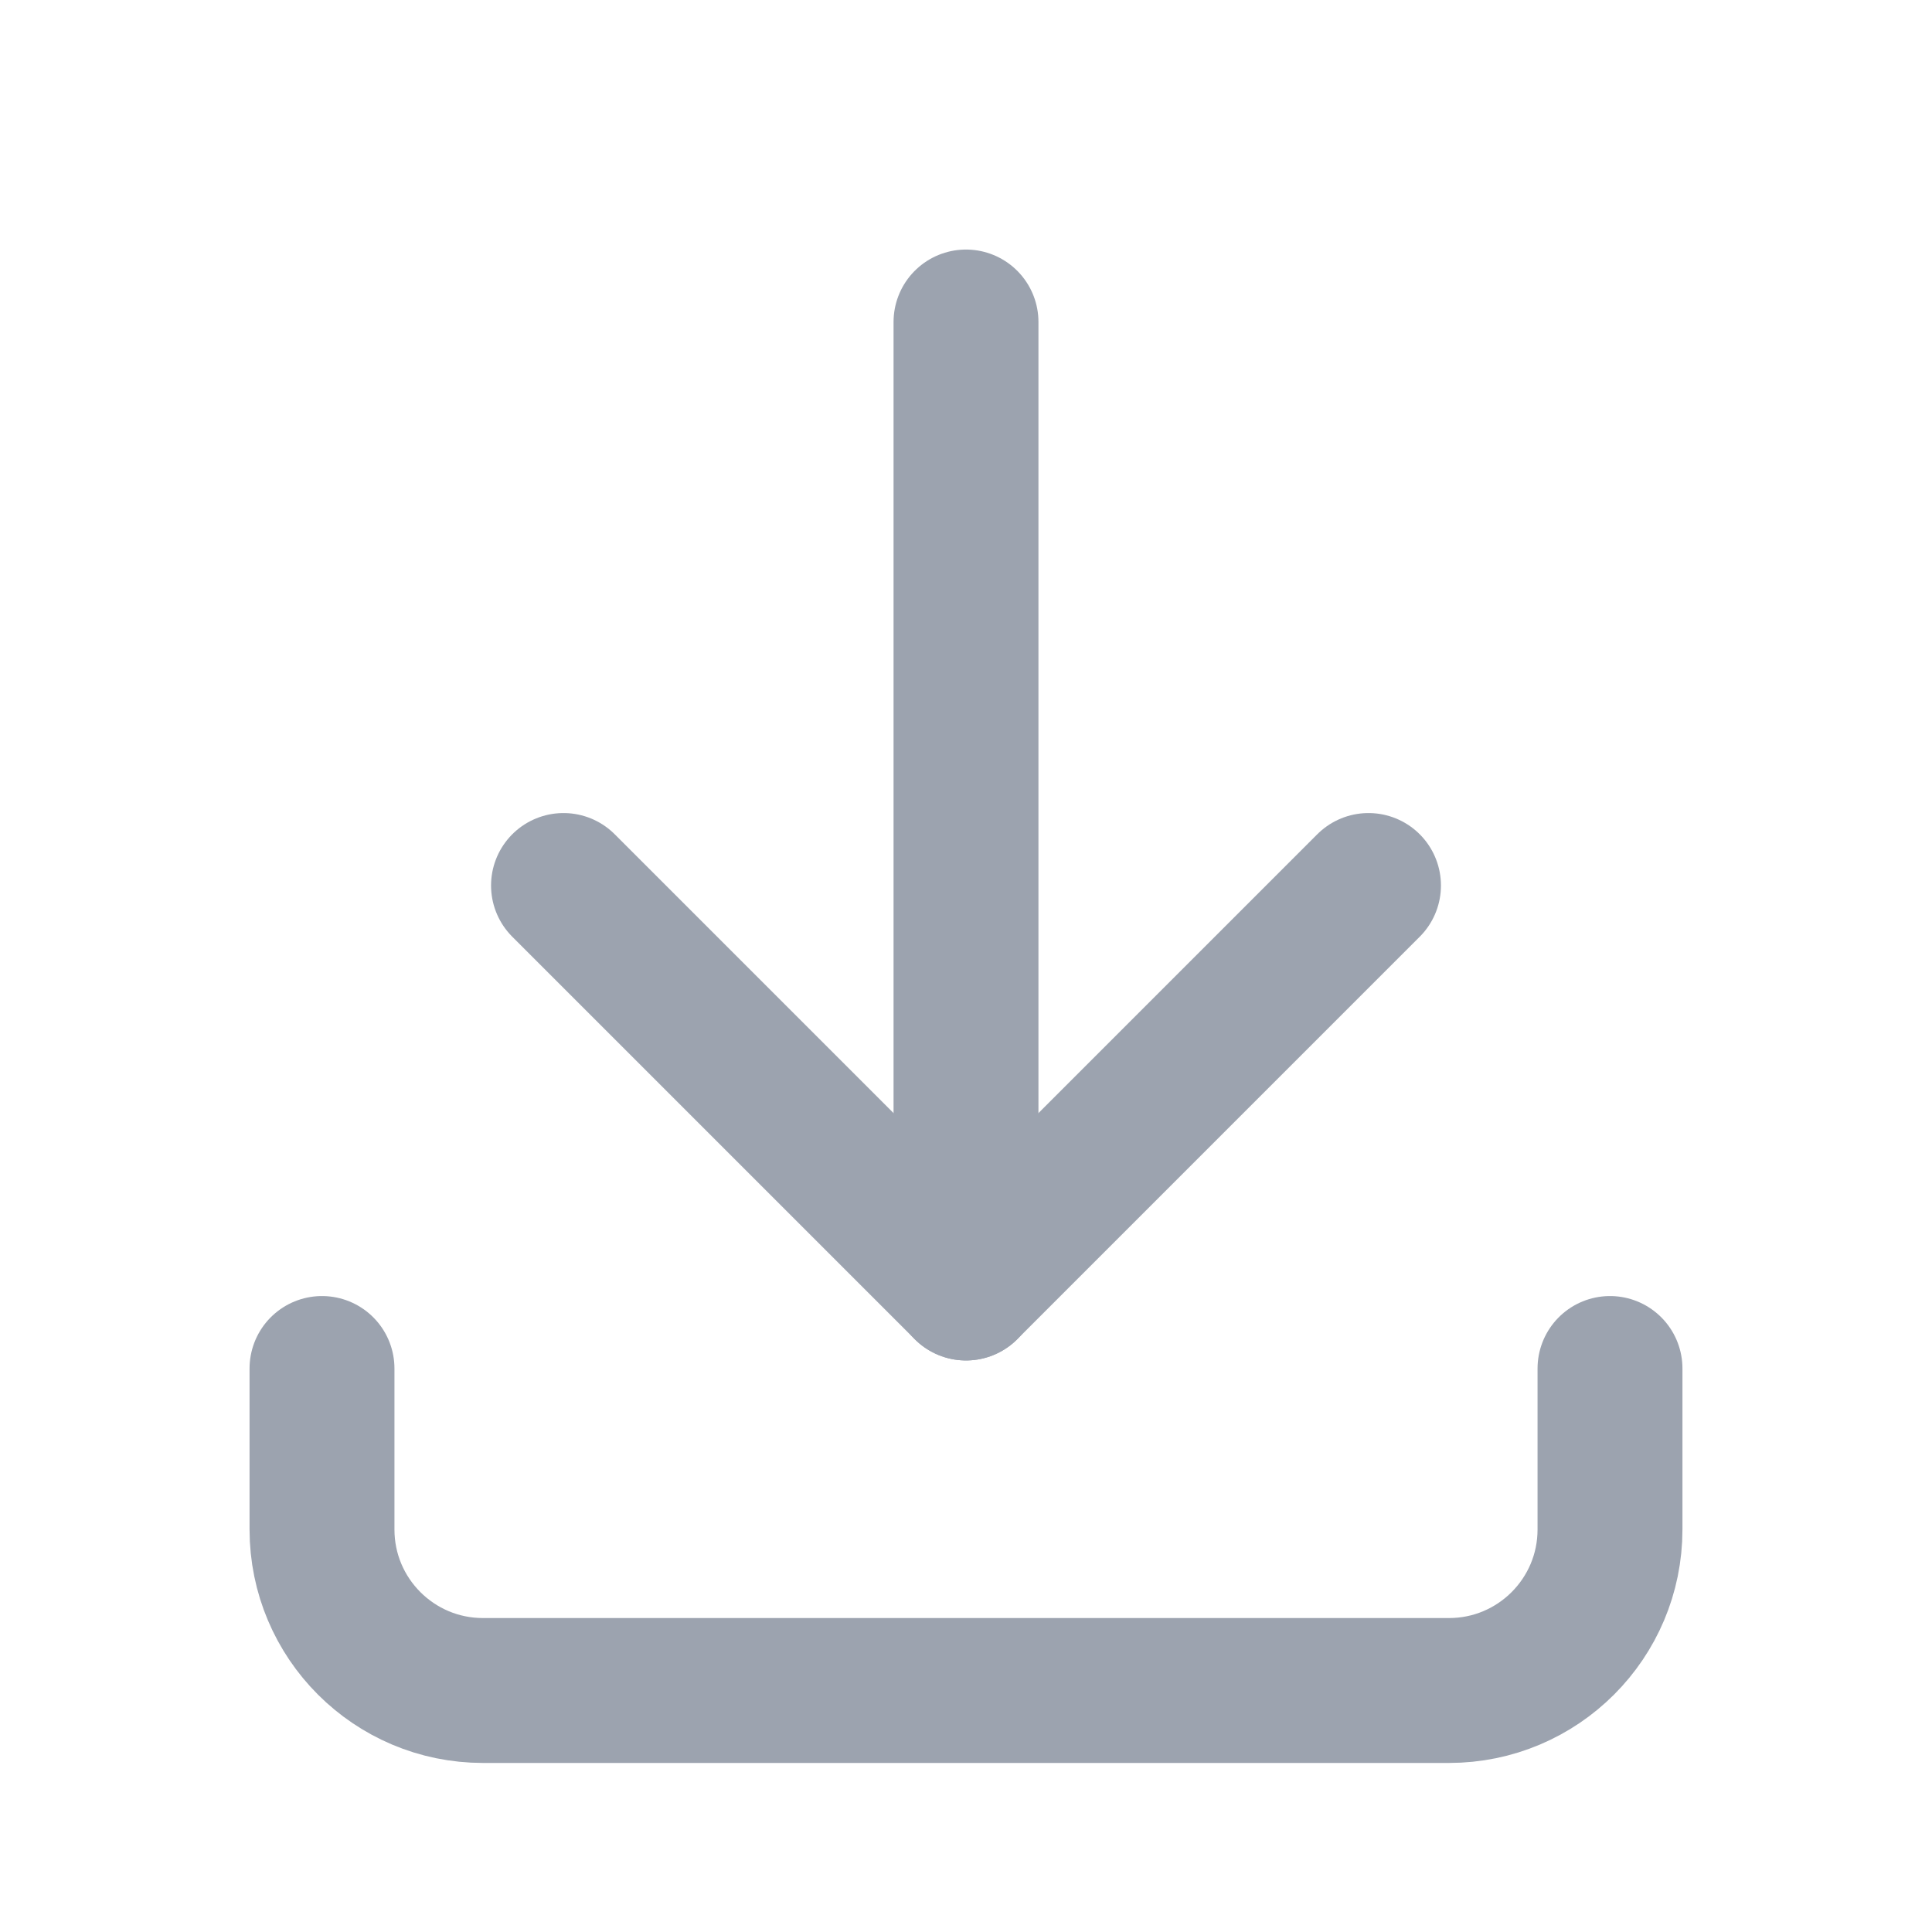
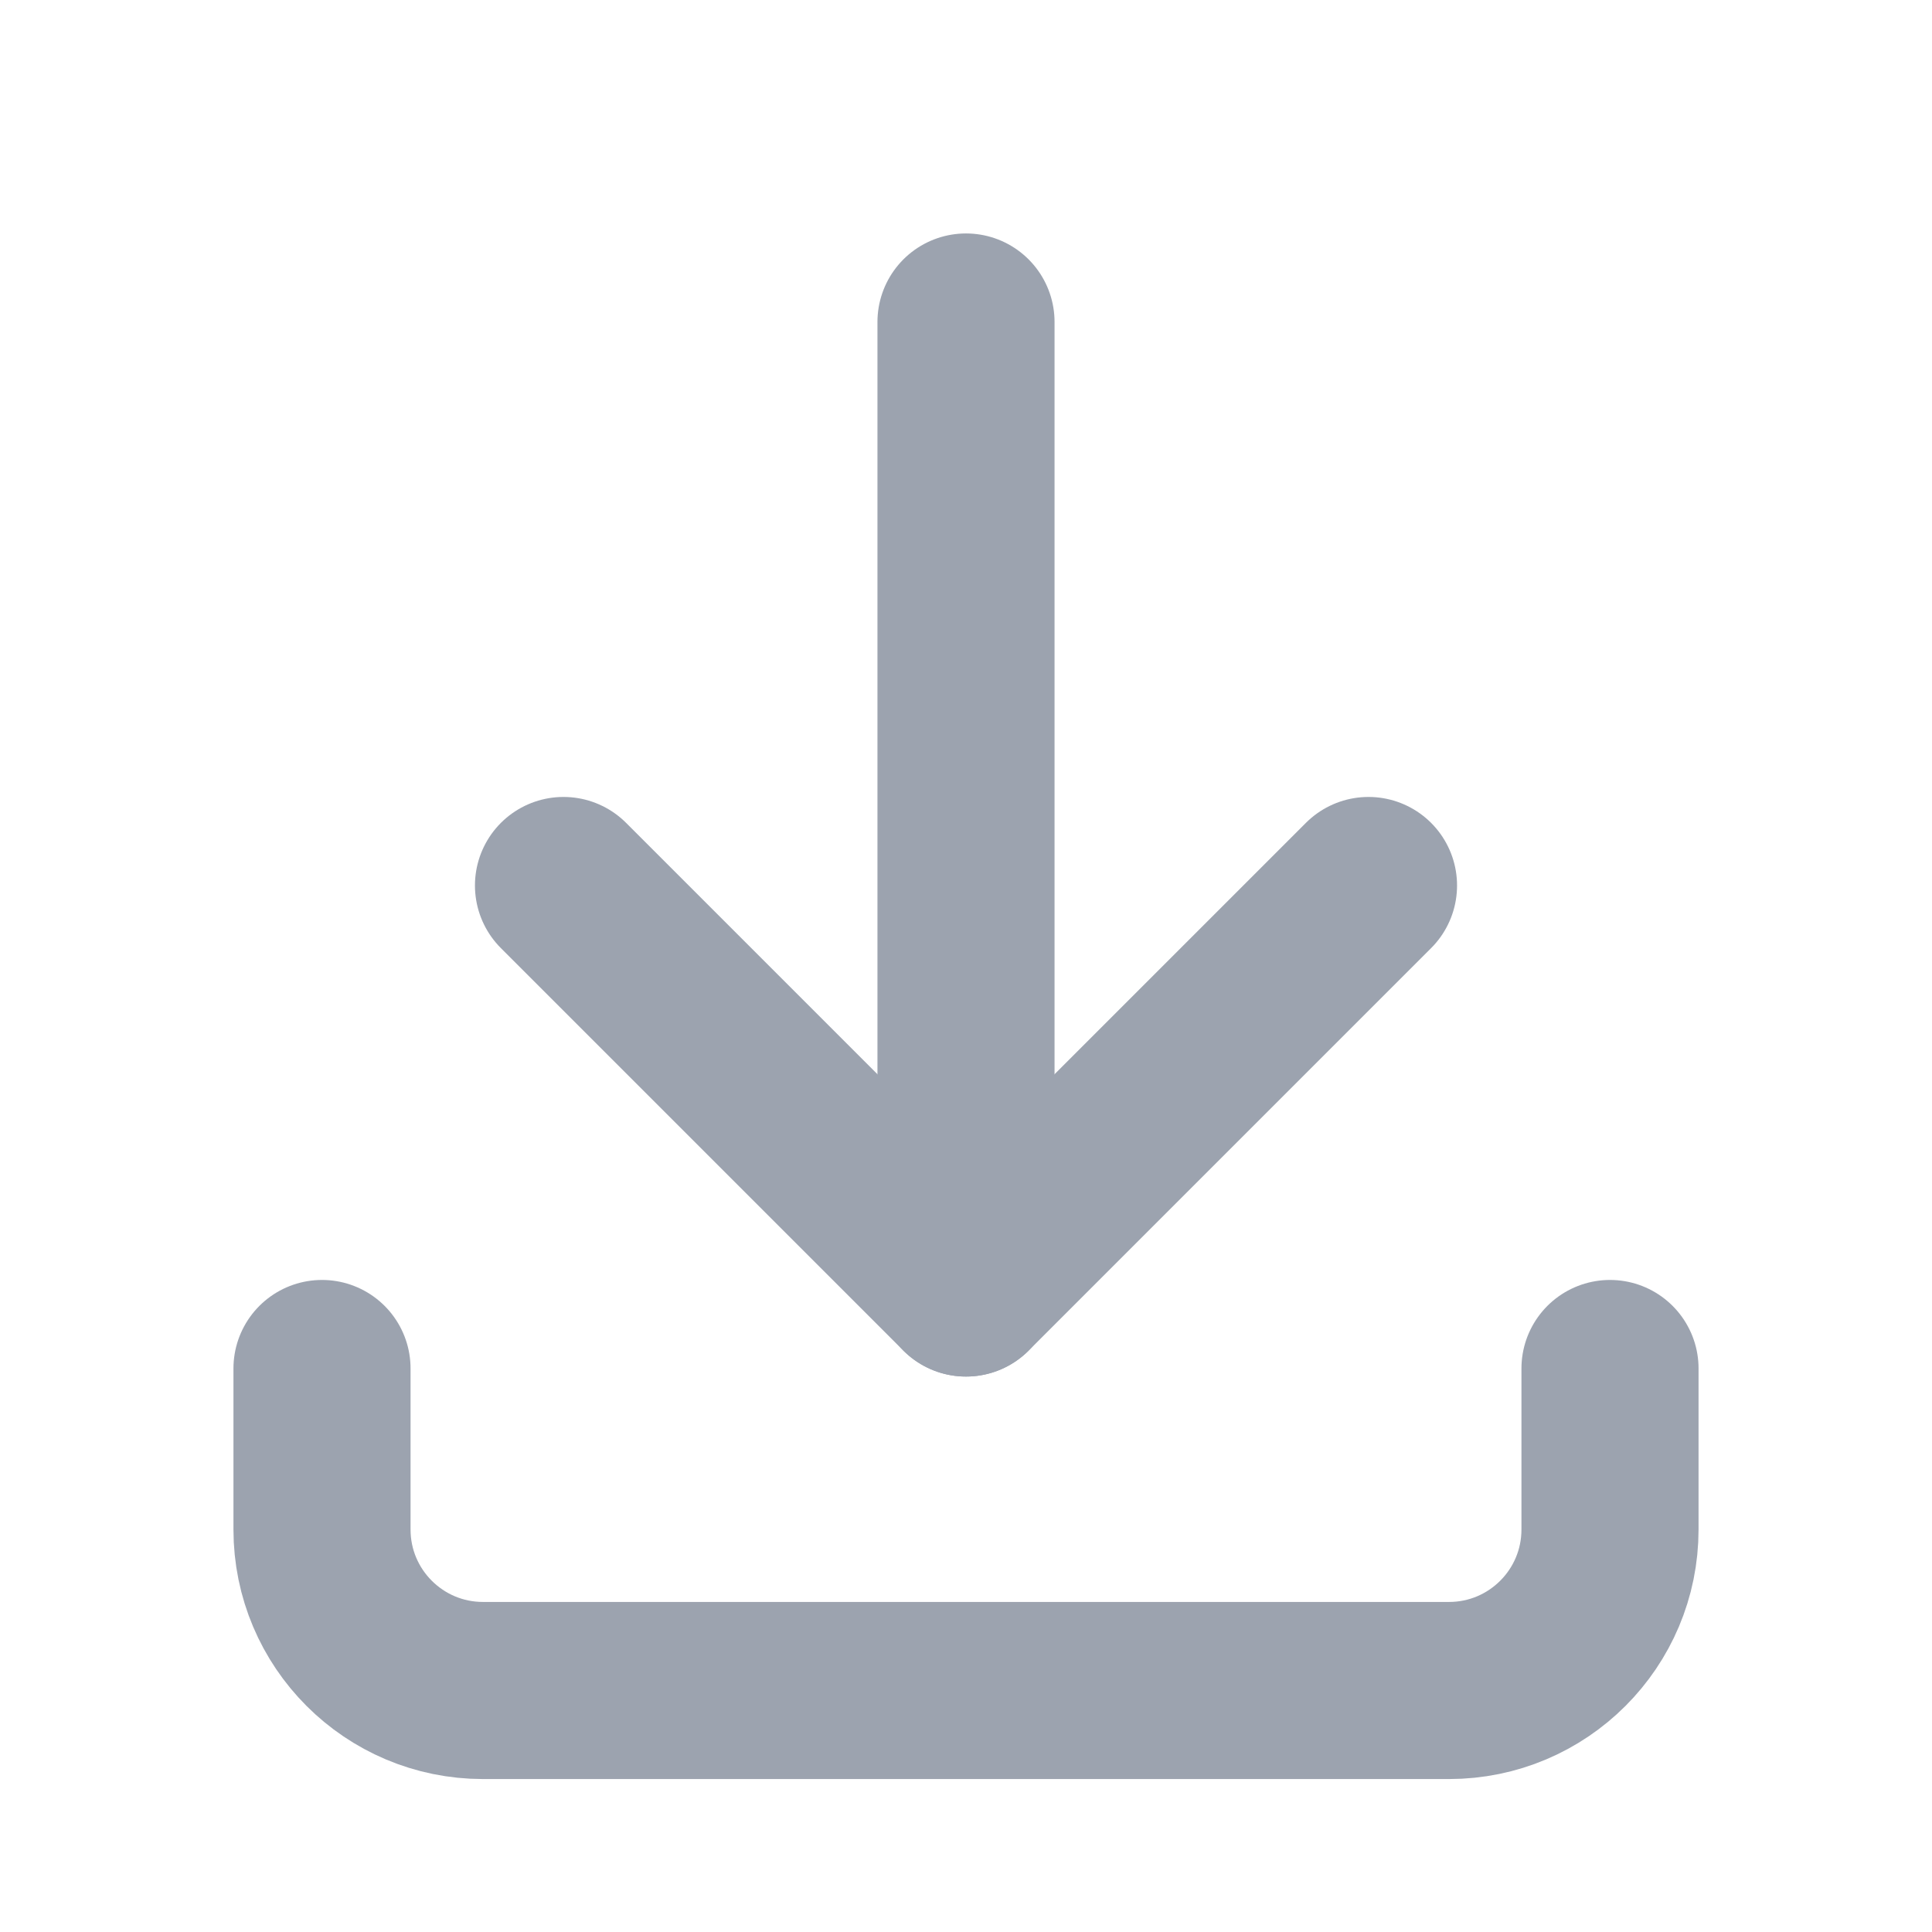
- <svg xmlns="http://www.w3.org/2000/svg" viewBox="0 0 24 24" fill="none" stroke="#9ca3af" stroke-width="1.8" stroke-linecap="round" stroke-linejoin="round">
+ <svg xmlns="http://www.w3.org/2000/svg" viewBox="0 0 24 24" fill="none" stroke="#9ca3af" stroke-width="2.2" stroke-linecap="round" stroke-linejoin="round">
  <path d="M4 17v2a2 2 0 0 0 2 2h12a2 2 0 0 0 2 -2v-2" />
  <path d="M7 11l5 5l5 -5" />
  <path d="M12 4l0 12" />
</svg>
